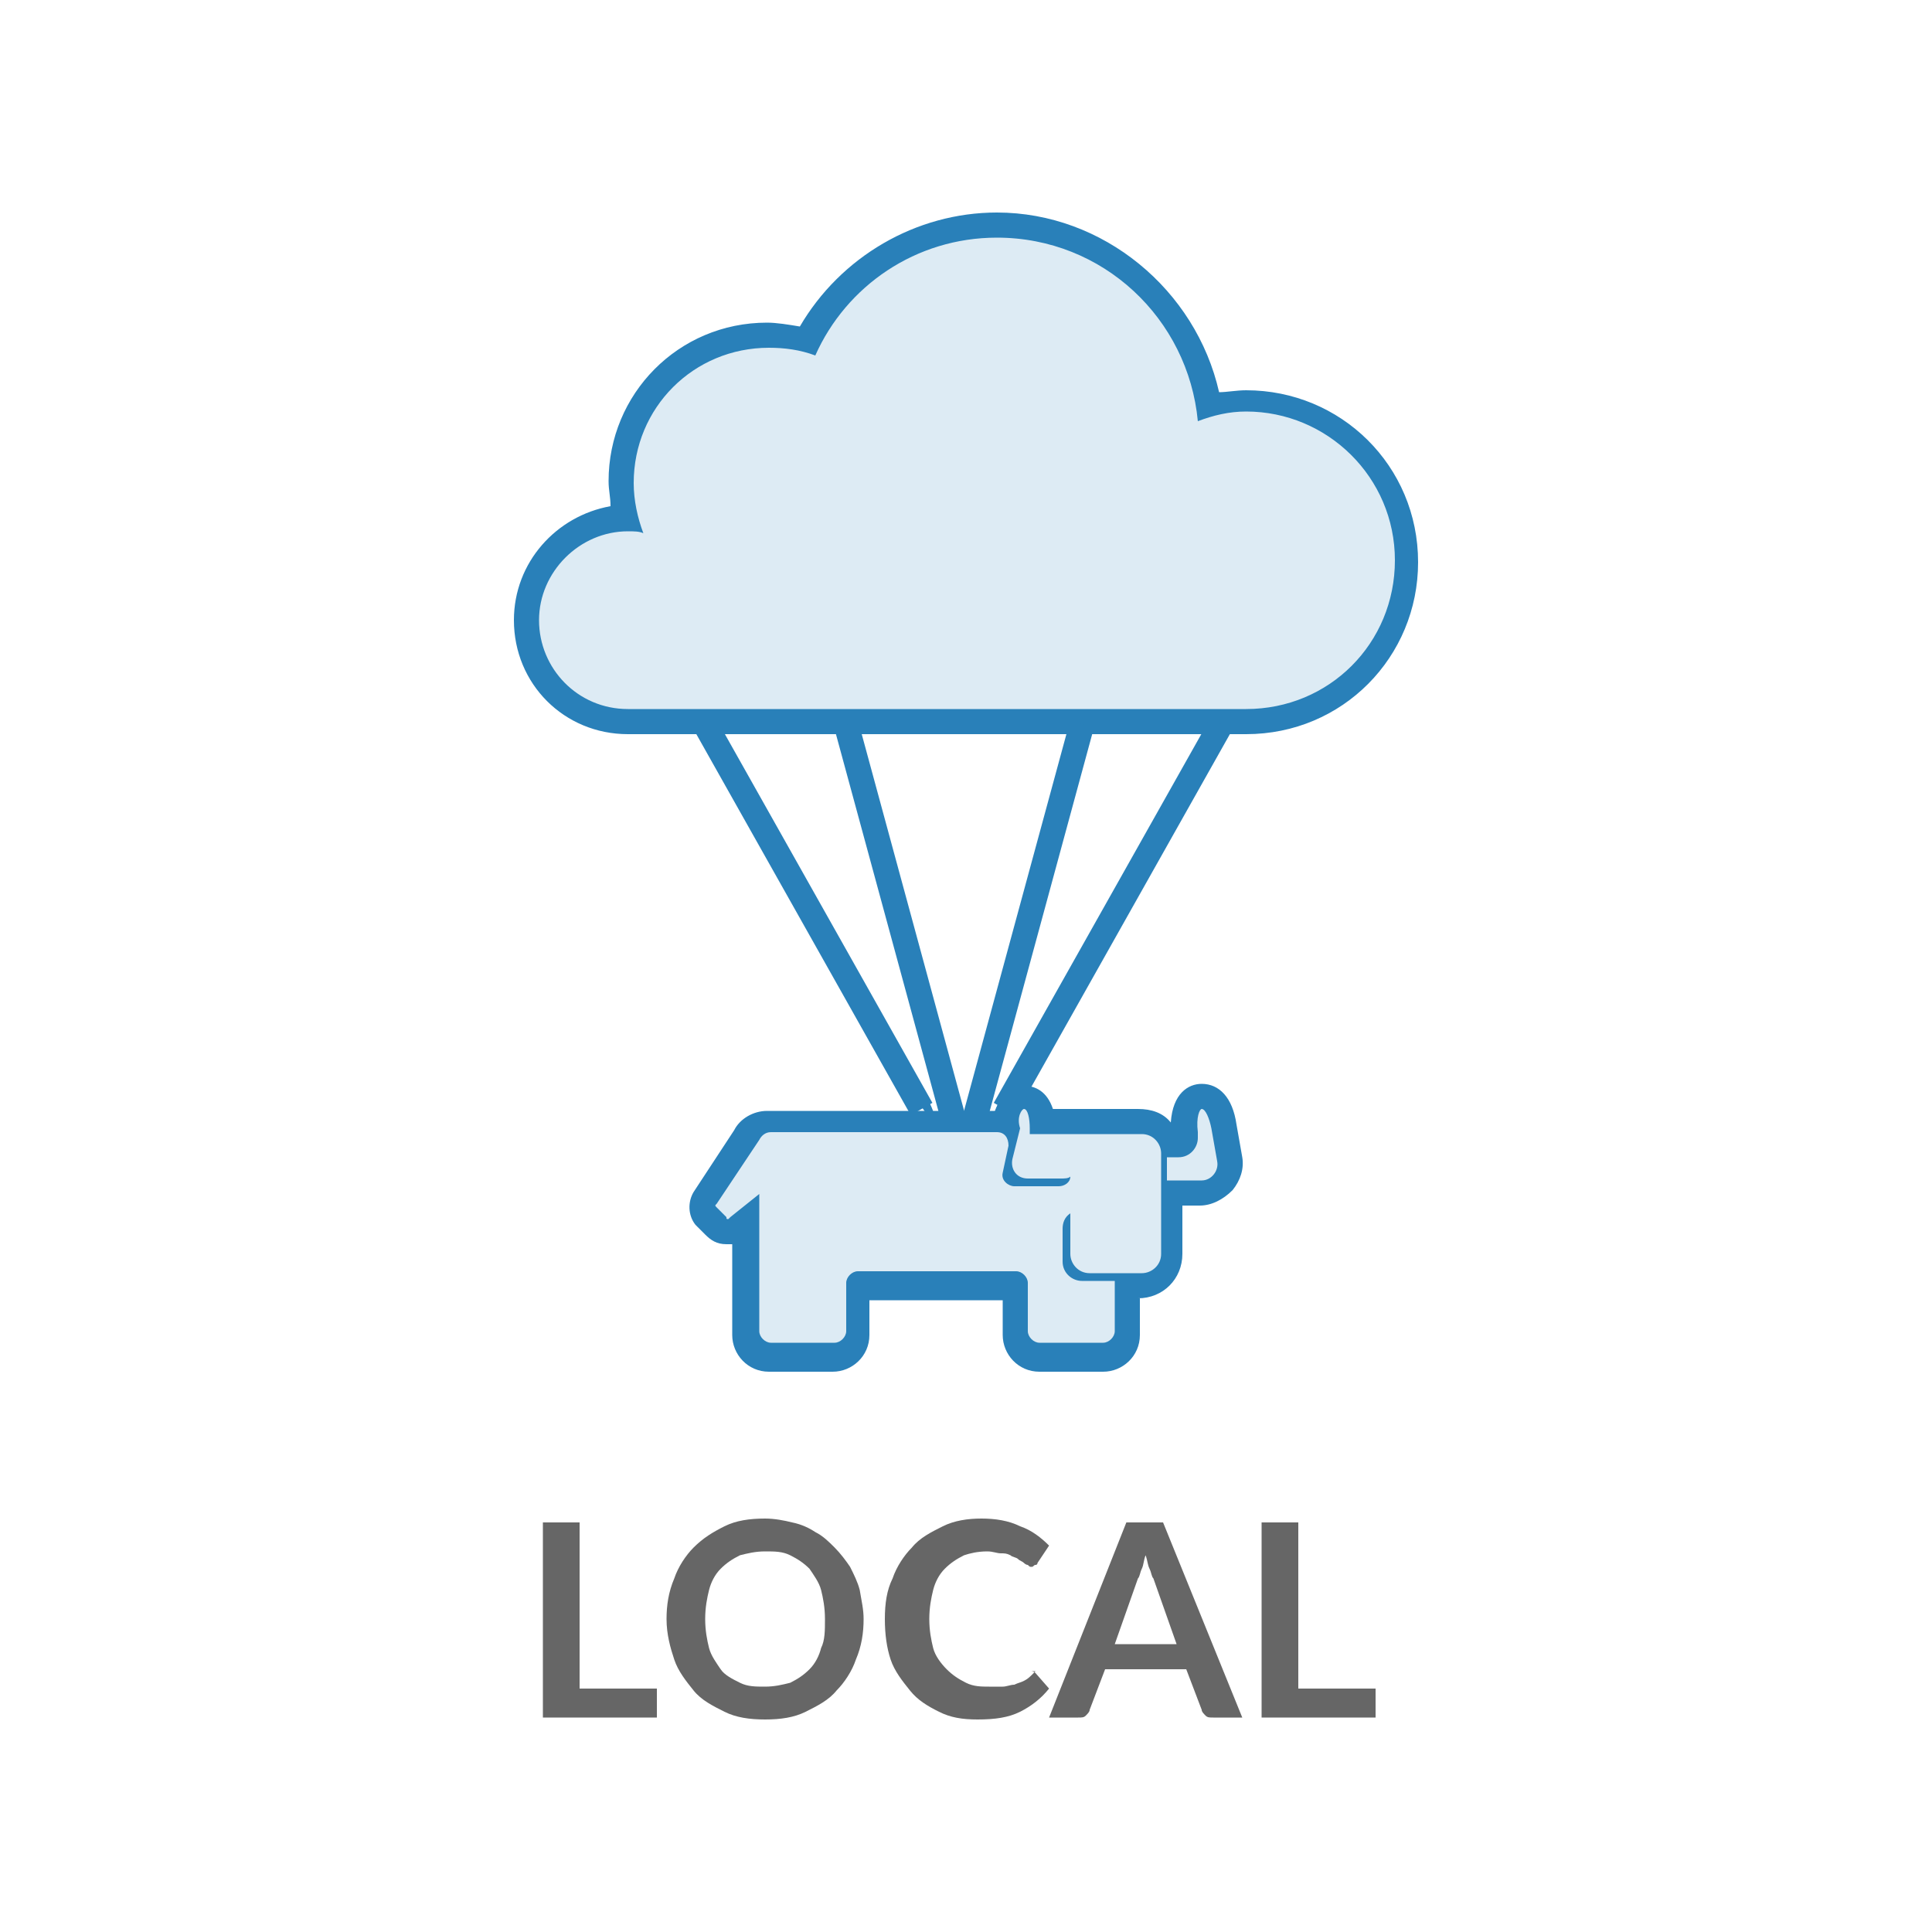
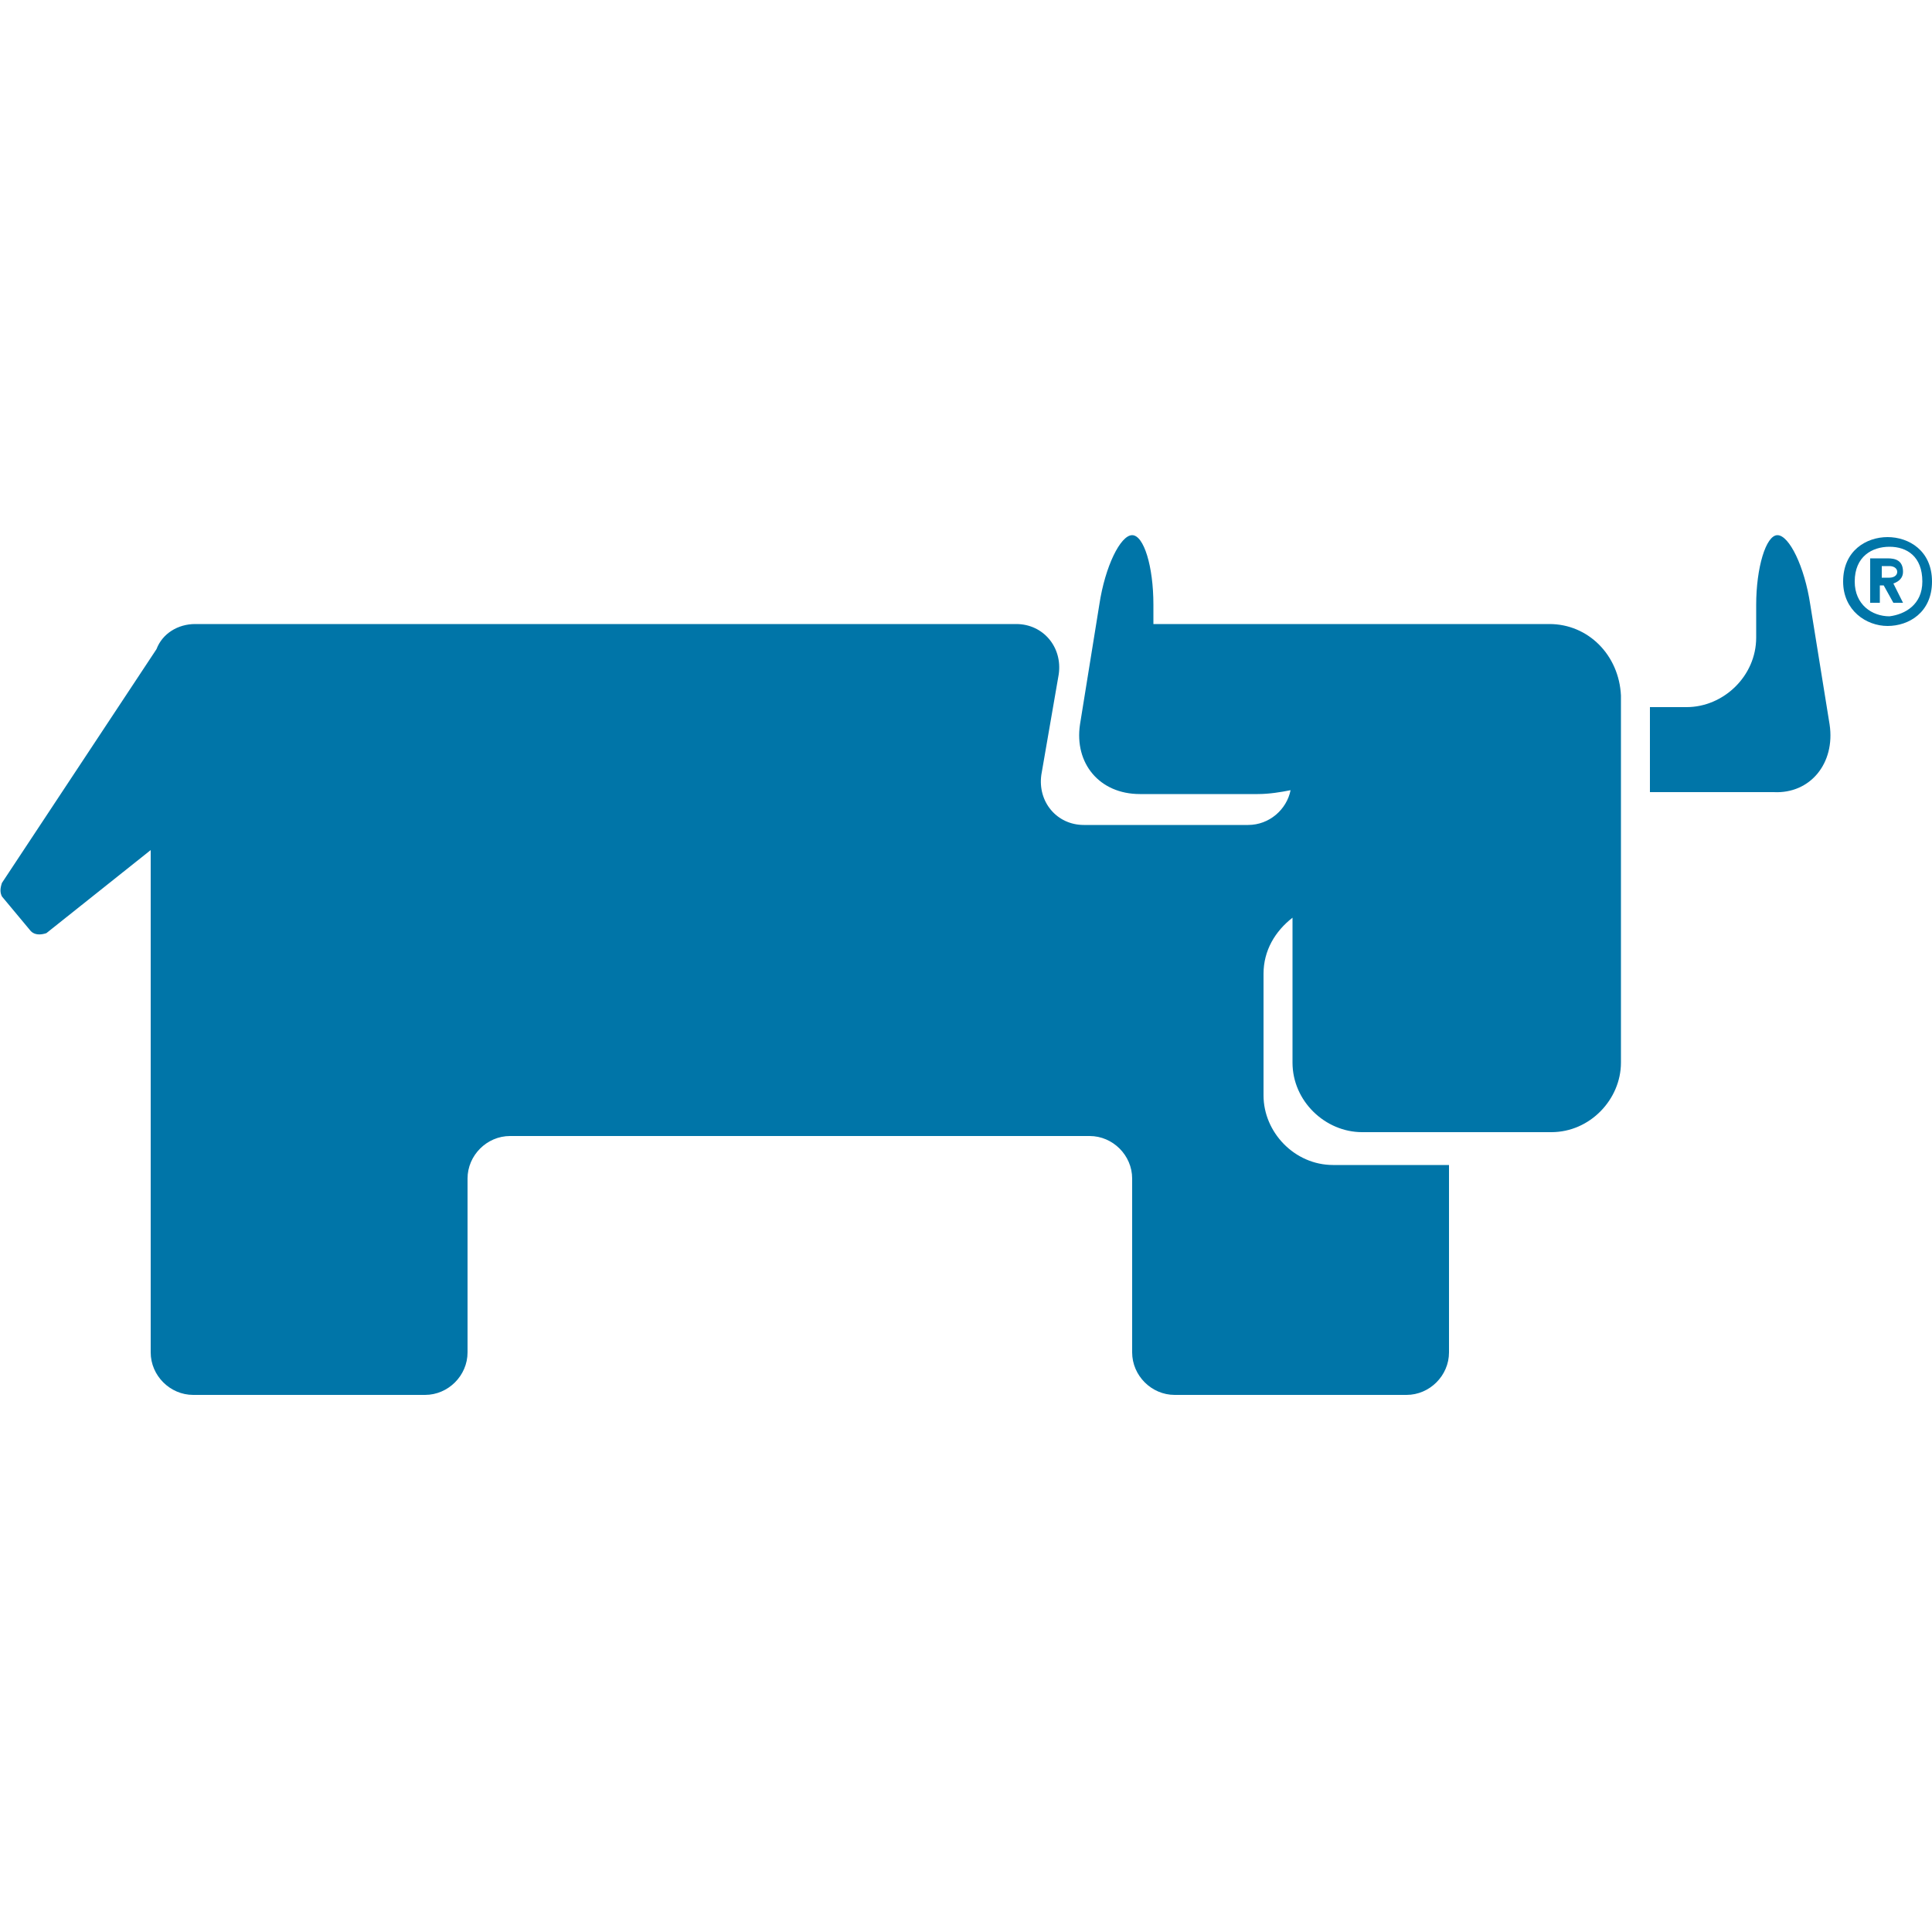
- <svg xmlns="http://www.w3.org/2000/svg" version="1.1" id="Layer_1" x="0px" y="0px" viewBox="-349 251 100 100" style="enable-background:new -349 251 100 100;" xml:space="preserve">
+ <svg xmlns="http://www.w3.org/2000/svg" version="1.1" id="Layer_1" x="0px" y="0px" viewBox="0 0 100 100" style="enable-background:new 0 0 100 100;" xml:space="preserve">
  <style type="text/css">
- 	.st0{fill:#2980B9;}
- 	.st1{fill:#DDEBF4;}
- 	.st2{fill:none;stroke:#2980B9;stroke-width:1.288;stroke-miterlimit:10;}
- 	.st3{fill:#666666;}
+ 	.st0{fill:#0075A8;}
</style>
  <g>
-     <path class="st0" d="M-298.6,309.1c0.2,0,0.6-1.3,1.1-2.8l4.1-14.9c0.5-1.5,0.6-2.8,0.5-2.8c-0.2,0-0.6,1.3-1.1,2.8l-4.1,14.9   C-298.5,307.8-298.7,309.1-298.6,309.1L-298.6,309.1z" />
-     <path class="st0" d="M-297.6,309.1c0.2,0,1-1.2,1.8-2.6l8.9-15.5c0.8-1.4,1.3-2.6,1.1-2.6c-0.2,0-1,1.2-1.8,2.6l-8.9,15.5   C-297.3,307.9-297.8,309.1-297.6,309.1L-297.6,309.1z" />
-     <path class="st0" d="M-299.6,309.1c0.2,0,0-1.3-0.5-2.8l-4-14.9c-0.5-1.5-0.9-2.8-1.1-2.8c-0.2,0,0,1.3,0.5,2.8l4.1,14.9   C-300.3,307.8-299.8,309.1-299.6,309.1L-299.6,309.1z" />
-     <path class="st0" d="M-300.6,309.1c0.2,0-0.3-1.2-1.1-2.6l-8.9-15.5c-0.8-1.4-1.6-2.6-1.8-2.6c-0.2,0,0.3,1.2,1.1,2.6l8.9,15.5   C-301.6,307.9-300.8,309.1-300.6,309.1L-300.6,309.1z" />
-     <path class="st0" d="M-289,310.9c-0.3,0.1-0.5,0.3-0.5,0.5c0,0.3,0.2,0.5,0.5,0.5V310.9L-289,310.9z" />
    <g>
-       <path class="st1" d="M-316.5,288.4c-2.9,0-5.3-2.4-5.3-5.3s2.3-5.2,5.2-5.3c-0.1-0.6-0.3-1.2-0.3-1.9c0-4.2,3.4-7.6,7.6-7.6    c0.7,0,1.4,0.1,2.1,0.3c1.9-3.7,5.7-6,9.8-6c5.4,0,10.1,4.1,10.9,9.3c0.6-0.1,1.3-0.3,1.9-0.3c4.6,0,8.3,3.7,8.3,8.3    c0,4.6-3.7,8.3-8.3,8.3L-316.5,288.4L-316.5,288.4z" />
-       <path class="st0" d="M-297.4,263.3c5.5,0,9.9,4.2,10.4,9.5c0.8-0.3,1.6-0.5,2.5-0.5c4.2,0,7.7,3.4,7.7,7.7s-3.4,7.7-7.7,7.7h-32    c-2.6,0-4.6-2.1-4.6-4.6s2.1-4.6,4.6-4.6c0.3,0,0.6,0,0.8,0.1c-0.3-0.8-0.5-1.7-0.5-2.6c0-3.9,3.1-7,7-7c0.8,0,1.6,0.1,2.4,0.4    C-305.2,265.8-301.6,263.3-297.4,263.3 M-297.4,262c-4.2,0-8.1,2.3-10.2,5.9c-0.6-0.1-1.2-0.2-1.7-0.2c-4.6,0-8.2,3.7-8.2,8.2    c0,0.5,0.1,0.8,0.1,1.3c-2.8,0.5-5,2.9-5,5.9c0,3.3,2.6,5.9,5.9,5.9h32c5,0,8.9-4,8.9-8.9c0-5-4-8.9-8.9-8.9c-0.5,0-1,0.1-1.4,0.1    C-287.1,266-291.9,262-297.4,262L-297.4,262z" />
+       <path class="st0" d="M94.7,37.5l-1-6.2c-0.3-2-1.1-3.6-1.7-3.6c-0.6,0-1.1,1.7-1.1,3.6V33c0,2-1.7,3.6-3.6,3.6h-1.6    c-0.1,0-0.2,0-0.3,0v4.4c0.1,0,0.2,0,0.3,0h6.1C93.7,41.1,95,39.5,94.7,37.5" />
+       <path class="st0" d="M80.2,32.3h-9.8c-0.1,0-0.2,0-0.2,0H60c-0.1,0-0.2,0-0.3,0v-1c0-2-0.5-3.6-1.1-3.6s-1.4,1.6-1.7,3.6l-1,6.2    c-0.3,2,1,3.6,3.1,3.6h6.1c0.6,0,1.2-0.1,1.7-0.2c-0.2,1-1.1,1.8-2.2,1.8h-8.5c-1.4,0-2.4-1.2-2.2-2.6l0.9-5.2    c0.2-1.4-0.8-2.6-2.2-2.6H10.1c-0.9,0-1.7,0.5-2,1.3l-8,12.1C0,46,0,46.2,0.1,46.4l1.5,1.8c0.2,0.2,0.5,0.2,0.8,0.1l5.4-4.3V70    c0,1.2,1,2.2,2.2,2.2h12c1.2,0,2.2-1,2.2-2.2v-9c0-1.2,1-2.2,2.2-2.2h30c1.2,0,2.2,1,2.2,2.2v9c0,1.2,1,2.2,2.2,2.2h12    c1.2,0,2.2-1,2.2-2.2v-9.7H69c-2,0-3.6-1.7-3.6-3.6v-6.3c0-1.2,0.6-2.2,1.5-2.9V55c0,2,1.7,3.6,3.6,3.6h9.8c2,0,3.6-1.7,3.6-3.6    V36C83.8,33.9,82.2,32.3,80.2,32.3" />
    </g>
    <g>
-       <path class="st1" d="M-295.3,321.2c-0.7,0-1.3-0.6-1.3-1.3v-2.5h-8.2v2.4c0,0.7-0.6,1.3-1.3,1.3h-3.2c-0.7,0-1.3-0.6-1.3-1.3v-5.8    l-0.4,0.5c-0.1,0.1-0.3,0.2-0.5,0.2c-0.3,0-0.5-0.1-0.6-0.3l-0.5-0.5c-0.3-0.3-0.3-0.6-0.1-1l2.2-3.3c0.2-0.4,0.6-0.7,1.1-0.7    h11.7c0.2,0,0.4,0.1,0.6,0.1c0.1-0.5,0.4-1.4,1.1-1.4c0.5,0,0.8,0.5,0.9,1.2h2.3h0.1h2.8c0.8,0,1.4,0.5,1.6,1.2h0.3    c0.2,0,0.4-0.2,0.4-0.4v-0.4c0-1,0.4-1.7,1-1.7c0.8,0,1,1.1,1.1,1.5l0.3,1.7c0.1,0.5-0.1,0.9-0.3,1.2c-0.3,0.3-0.7,0.5-1.2,0.5    h-1.5v3.2c0,0.9-0.7,1.7-1.7,1.7h-0.7v2.5c0,0.7-0.6,1.3-1.3,1.3L-295.3,321.2L-295.3,321.2z" />
-       <path class="st0" d="M-286.8,308.4c0.2,0,0.4,0.5,0.5,1l0.3,1.7c0.1,0.5-0.3,1-0.8,1h-1.7h-0.1v-1.2h0.1h0.5c0.6,0,1-0.5,1-1v-0.3    C-287.1,308.8-286.9,308.4-286.8,308.4 M-296,308.4c0.2,0,0.3,0.5,0.3,1v0.3h0.1h2.8h0.1h2.8c0.6,0,1,0.5,1,1v5.2c0,0.6-0.5,1-1,1    h-2.7c-0.6,0-1-0.5-1-1v-2.1c-0.3,0.2-0.4,0.5-0.4,0.8v1.7c0,0.6,0.5,1,1,1h1.7v2.6c0,0.3-0.3,0.6-0.6,0.6h-3.3    c-0.3,0-0.6-0.3-0.6-0.6v-2.5c0-0.3-0.3-0.6-0.6-0.6h-8.2c-0.3,0-0.6,0.3-0.6,0.6v2.5c0,0.3-0.3,0.6-0.6,0.6h-3.3    c-0.3,0-0.6-0.3-0.6-0.6v-7.1l-1.5,1.2l-0.1,0.1c-0.1,0-0.1,0-0.1-0.1l-0.5-0.5c-0.1-0.1-0.1-0.1,0-0.2l2.2-3.3    c0.1-0.2,0.3-0.4,0.6-0.4h11.7c0.4,0,0.6,0.3,0.6,0.7l-0.3,1.4c-0.1,0.4,0.3,0.7,0.6,0.7h2.3c0.3,0,0.6-0.2,0.6-0.5    c-0.1,0.1-0.3,0.1-0.5,0.1h-1.7c-0.6,0-0.9-0.5-0.8-1l0.4-1.6C-296.4,308.8-296.1,308.4-296,308.4 M-286.8,307.1    c-0.7,0-1.5,0.5-1.6,2c-0.4-0.5-1-0.7-1.7-0.7h-2.7c-0.1,0-0.1,0-0.1,0h-1.6c-0.3-0.9-0.9-1.2-1.5-1.2c-0.7,0-1.2,0.5-1.5,1.3    c-0.1,0-0.1,0-0.1,0h-11.7c-0.7,0-1.4,0.4-1.7,1l-2.1,3.2c-0.3,0.5-0.3,1.2,0.1,1.7l0.5,0.5c0.3,0.3,0.6,0.5,1.1,0.5    c0.1,0,0.2,0,0.3,0v4.7c0,1,0.8,1.9,1.9,1.9h3.3c1,0,1.9-0.8,1.9-1.9v-1.8h6.9v1.8c0,1,0.8,1.9,1.9,1.9h3.3c1,0,1.9-0.8,1.9-1.9    v-1.9h-0.1c1.3,0,2.3-1,2.3-2.3v-2.5h0.9c0.6,0,1.2-0.3,1.7-0.8c0.4-0.5,0.6-1.1,0.5-1.7l-0.3-1.7    C-285.2,307.8-285.9,307.1-286.8,307.1L-286.8,307.1z" />
+       <path class="st0" d="M95.4,30.1c0-1.6,1.2-2.3,2.3-2.3s2.3,0.7,2.3,2.3c0,1.6-1.2,2.3-2.3,2.3S95.4,31.6,95.4,30.1z M99.5,30.1    c0-1.3-0.8-1.8-1.7-1.8s-1.8,0.5-1.8,1.8c0,1.2,0.9,1.8,1.8,1.8C98.6,31.8,99.5,31.3,99.5,30.1z M96.9,28.9h0.8    c0.4,0,0.8,0.1,0.8,0.7c0,0.3-0.2,0.5-0.5,0.6l0.5,1h-0.5l-0.5-0.9h-0.2v0.9h-0.5V28.9L96.9,28.9z M97.8,29.9    c0.2,0,0.4-0.1,0.4-0.3c0-0.2-0.2-0.3-0.4-0.3h-0.4v0.6H97.8z" />
    </g>
  </g>
-   <line class="st2" x1="-312.5" y1="288.5" x2="-301.3" y2="308.4" />
-   <line class="st2" x1="-305.2" y1="288.5" x2="-299.6" y2="309.1" />
-   <line class="st2" x1="-298.6" y1="309.1" x2="-293" y2="288.5" />
-   <line class="st2" x1="-285.8" y1="288.5" x2="-297" y2="308.4" />
-   <g>
-     <path class="st3" d="M-315,338.3v1.6h-5.9v-10.1h1.9v8.6H-315z" />
-     <path class="st3" d="M-304.3,334.8c0,0.7-0.1,1.4-0.4,2.1c-0.2,0.6-0.6,1.2-1,1.6c-0.4,0.5-1,0.8-1.6,1.1c-0.6,0.3-1.3,0.4-2.1,0.4   c-0.8,0-1.5-0.1-2.1-0.4s-1.2-0.6-1.6-1.1s-0.8-1-1-1.6c-0.2-0.6-0.4-1.3-0.4-2.1c0-0.7,0.1-1.4,0.4-2.1c0.2-0.6,0.6-1.2,1-1.6   c0.5-0.5,1-0.8,1.6-1.1c0.6-0.3,1.3-0.4,2.1-0.4c0.5,0,1,0.1,1.4,0.2c0.5,0.1,0.9,0.3,1.2,0.5c0.4,0.2,0.7,0.5,1,0.8   c0.3,0.3,0.6,0.7,0.8,1c0.2,0.4,0.4,0.8,0.5,1.2C-304.4,333.9-304.3,334.3-304.3,334.8z M-306.3,334.8c0-0.6-0.1-1.1-0.2-1.5   c-0.1-0.4-0.4-0.8-0.6-1.1c-0.3-0.3-0.6-0.5-1-0.7c-0.4-0.2-0.8-0.2-1.3-0.2s-0.9,0.1-1.3,0.2c-0.4,0.2-0.7,0.4-1,0.7   c-0.3,0.3-0.5,0.7-0.6,1.1c-0.1,0.4-0.2,0.9-0.2,1.5c0,0.6,0.1,1.1,0.2,1.5c0.1,0.4,0.4,0.8,0.6,1.1s0.6,0.5,1,0.7   c0.4,0.2,0.8,0.2,1.3,0.2s0.9-0.1,1.3-0.2c0.4-0.2,0.7-0.4,1-0.7s0.5-0.7,0.6-1.1C-306.3,335.9-306.3,335.4-306.3,334.8z" />
-     <path class="st3" d="M-295.7,337.5c0.1,0,0.2,0,0.3,0.1l0.7,0.8c-0.4,0.5-0.9,0.9-1.5,1.2s-1.3,0.4-2.2,0.4c-0.8,0-1.4-0.1-2-0.4   c-0.6-0.3-1.1-0.6-1.5-1.1c-0.4-0.5-0.8-1-1-1.6c-0.2-0.6-0.3-1.3-0.3-2.1c0-0.8,0.1-1.5,0.4-2.1c0.2-0.6,0.6-1.2,1-1.6   c0.4-0.5,1-0.8,1.6-1.1s1.3-0.4,2-0.4c0.7,0,1.4,0.1,2,0.4c0.6,0.2,1.1,0.6,1.5,1l-0.6,0.9c0,0.1-0.1,0.1-0.1,0.1   c-0.1,0-0.1,0.1-0.2,0.1c-0.1,0-0.1,0-0.2-0.1c-0.1,0-0.2-0.1-0.2-0.1c-0.1-0.1-0.2-0.1-0.3-0.2c-0.1-0.1-0.3-0.1-0.4-0.2   c-0.2-0.1-0.3-0.1-0.5-0.1s-0.4-0.1-0.7-0.1c-0.5,0-0.9,0.1-1.2,0.2c-0.4,0.2-0.7,0.4-1,0.7s-0.5,0.7-0.6,1.1   c-0.1,0.4-0.2,0.9-0.2,1.5c0,0.6,0.1,1.1,0.2,1.5s0.4,0.8,0.7,1.1s0.6,0.5,1,0.7c0.4,0.2,0.8,0.2,1.2,0.2c0.3,0,0.5,0,0.7,0   c0.2,0,0.4-0.1,0.6-0.1c0.2-0.1,0.3-0.1,0.5-0.2c0.2-0.1,0.3-0.2,0.5-0.4c0,0,0.1-0.1,0.1-0.1   C-295.8,337.5-295.8,337.5-295.7,337.5z" />
-     <path class="st3" d="M-284.7,339.9h-1.5c-0.2,0-0.3,0-0.4-0.1c-0.1-0.1-0.2-0.2-0.2-0.3l-0.8-2.1h-4.2l-0.8,2.1   c0,0.1-0.1,0.2-0.2,0.3s-0.2,0.1-0.4,0.1h-1.5l4-10.1h1.9L-284.7,339.9z M-288.1,336.1l-1.2-3.4c-0.1-0.1-0.1-0.3-0.2-0.5   c-0.1-0.2-0.1-0.4-0.2-0.7c-0.1,0.2-0.1,0.5-0.2,0.7c-0.1,0.2-0.1,0.4-0.2,0.5l-1.2,3.4H-288.1z" />
-     <path class="st3" d="M-277.8,338.3v1.6h-5.9v-10.1h1.9v8.6H-277.8z" />
-   </g>
</svg>
